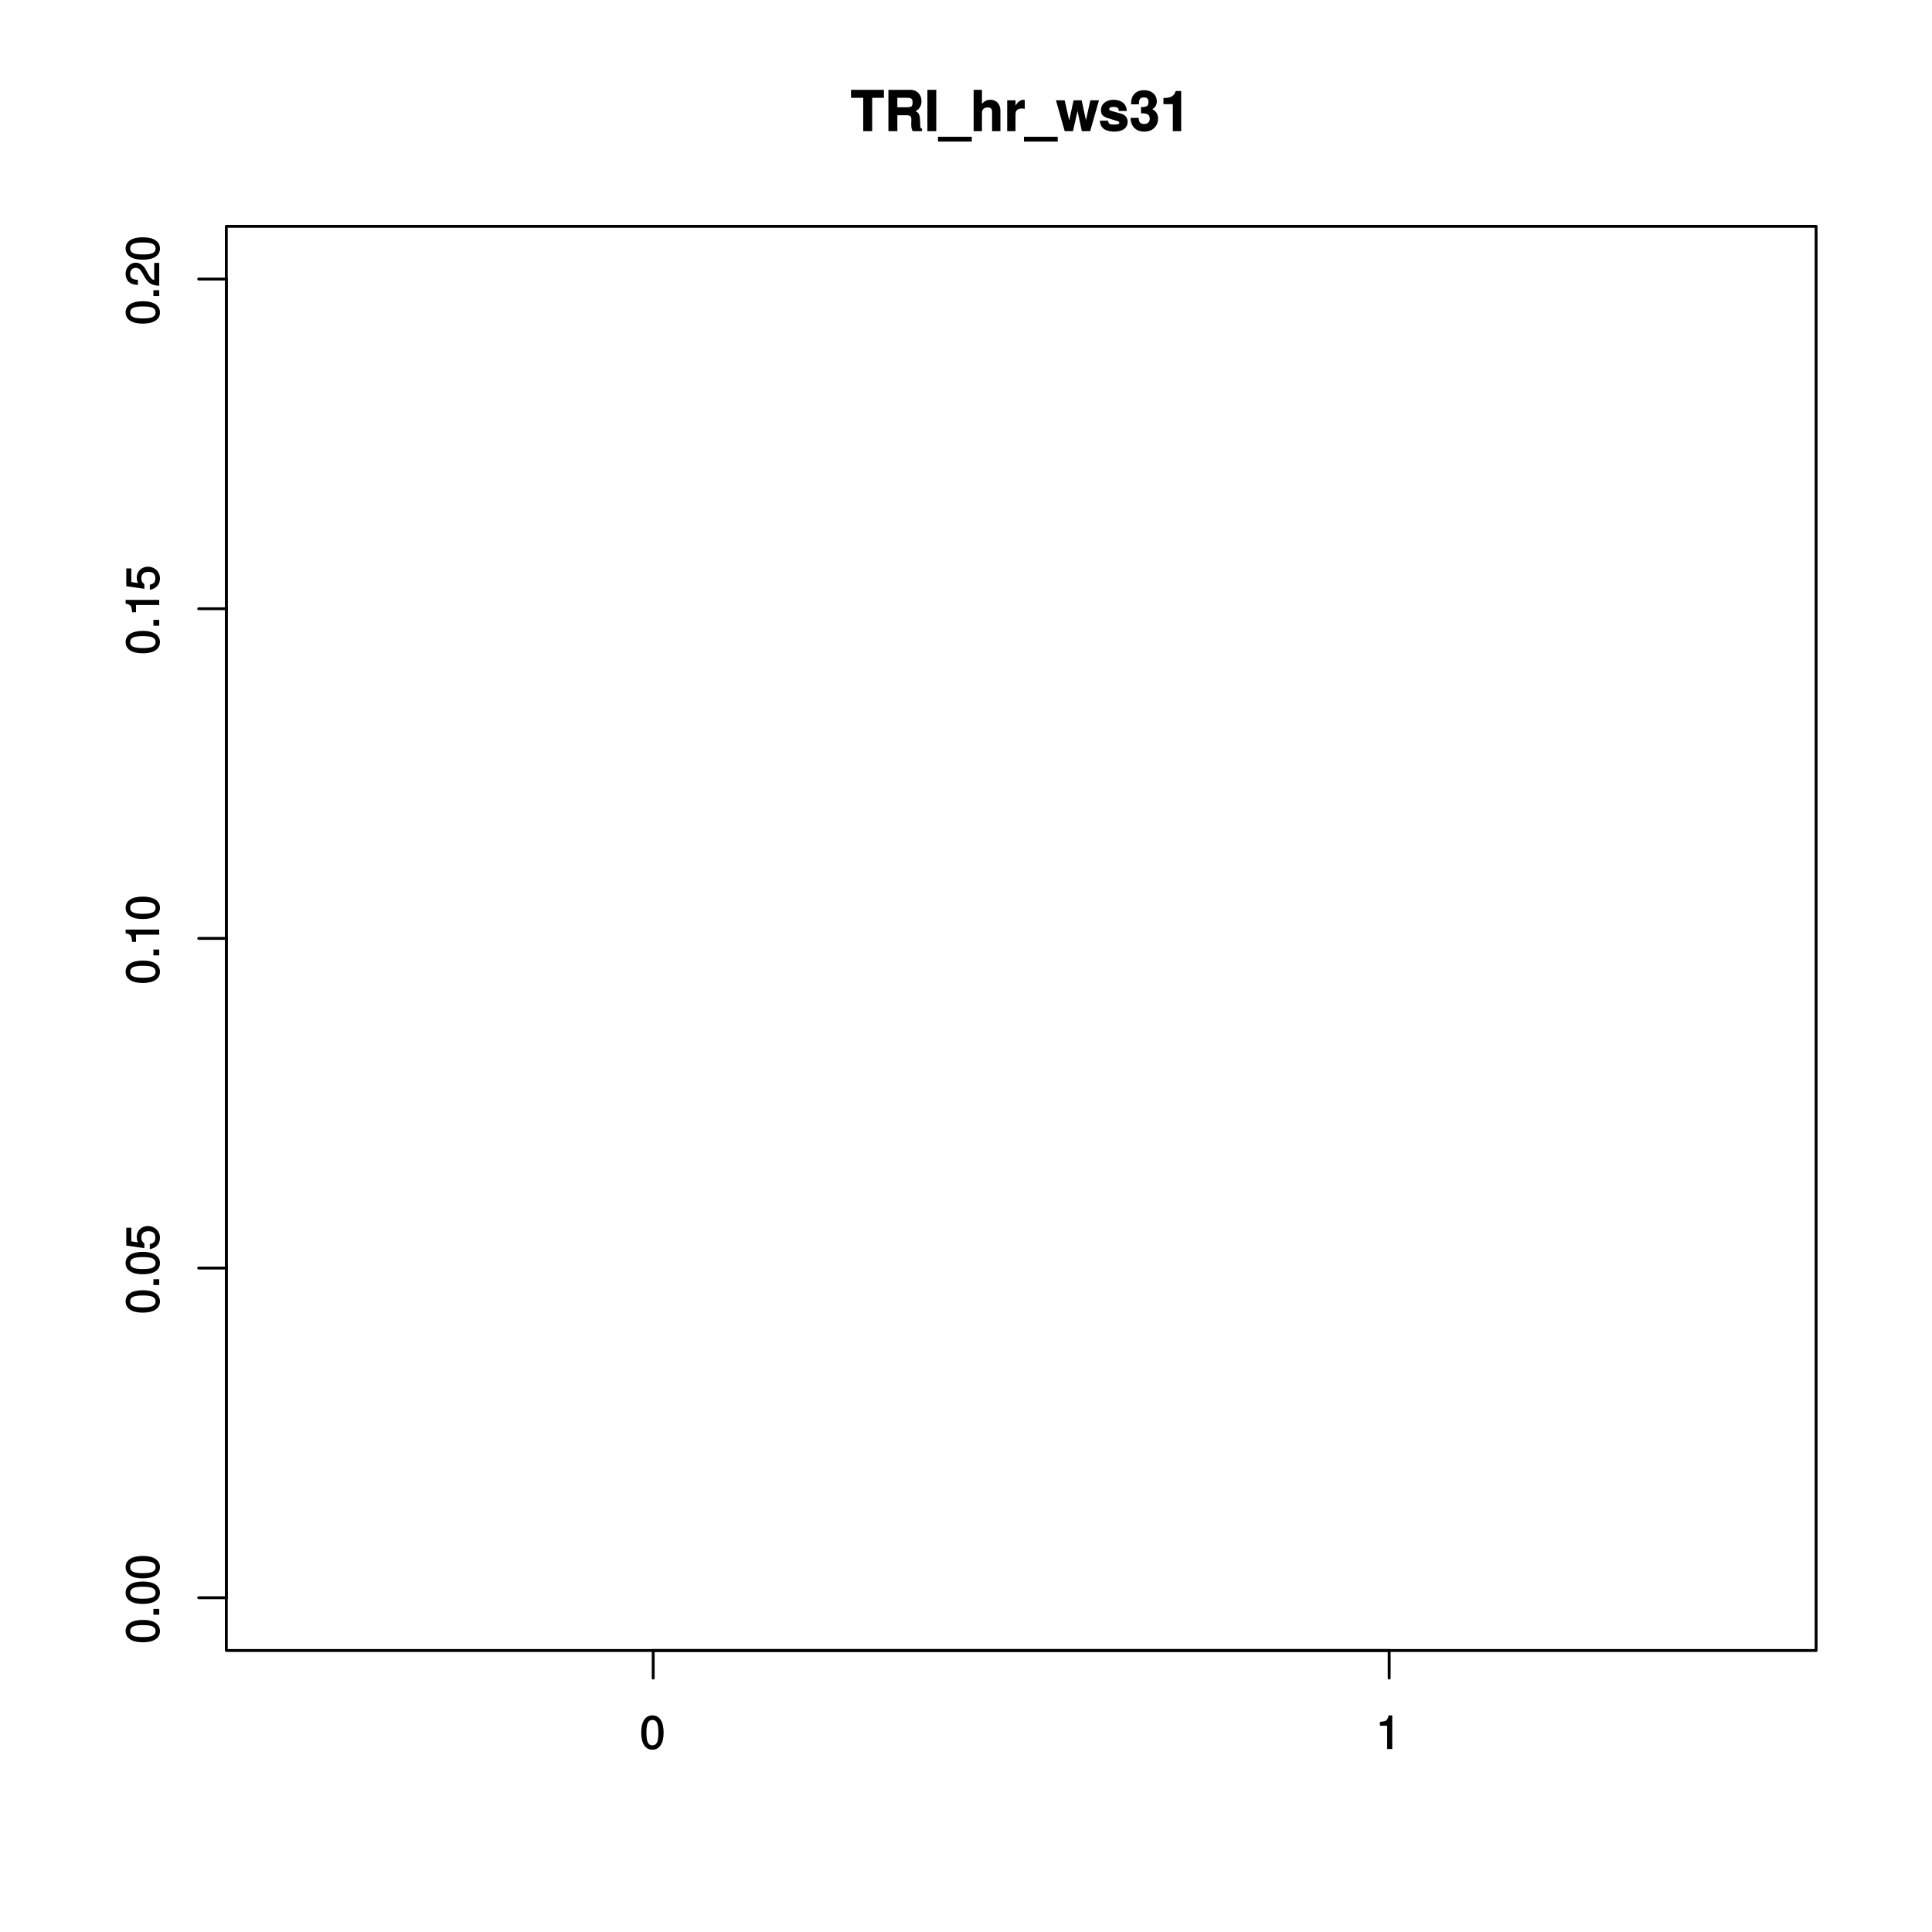
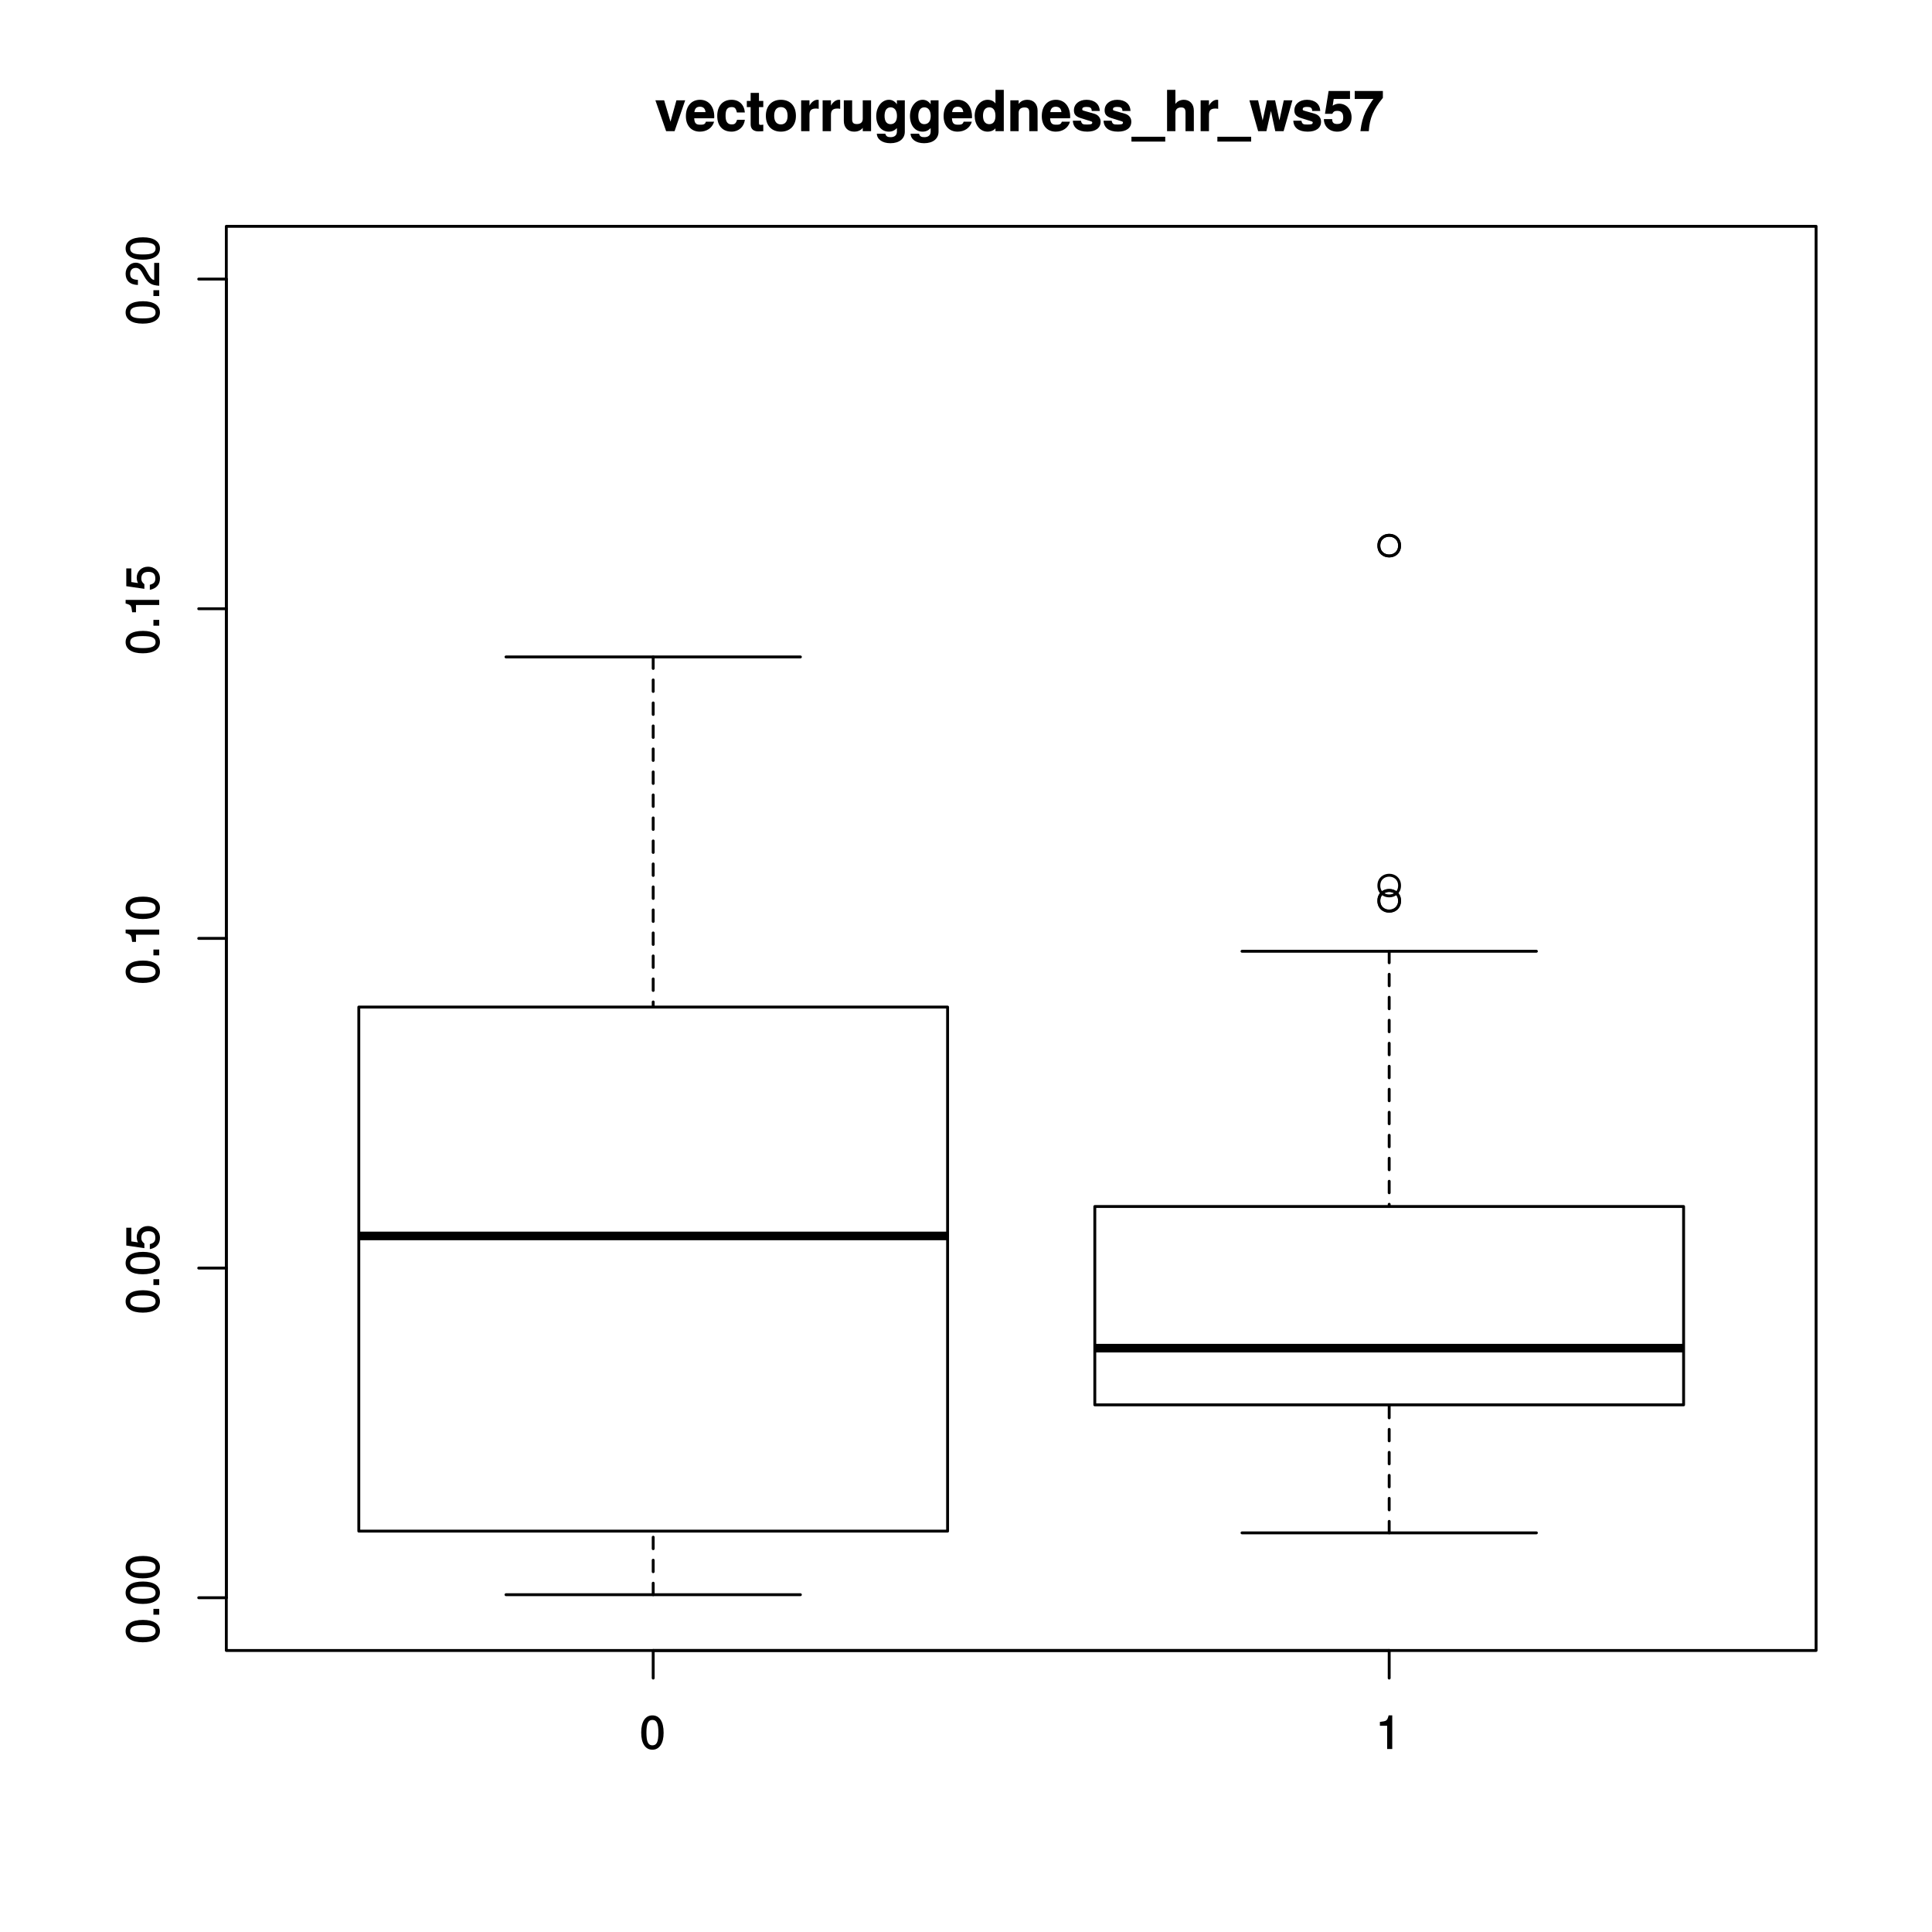
<svg xmlns="http://www.w3.org/2000/svg" xmlns:xlink="http://www.w3.org/1999/xlink" width="504pt" height="504pt" viewBox="0 0 504 504" version="1.1">
  <defs>
    <g>
      <symbol overflow="visible" id="glyph0-0">
        <path style="stroke:none;" d="" />
      </symbol>
      <symbol overflow="visible" id="glyph0-1">
        <path style="stroke:none;" d="M 6.219 -4.219 C 6.219 -7.172 5.141 -8.766 3.297 -8.766 C 1.469 -8.766 0.375 -7.156 0.375 -4.297 C 0.375 -1.422 1.469 0.188 3.297 0.188 C 5.094 0.188 6.219 -1.422 6.219 -4.219 Z M 4.859 -4.312 C 4.859 -1.906 4.453 -0.953 3.281 -0.953 C 2.156 -0.953 1.734 -1.953 1.734 -4.281 C 1.734 -6.609 2.156 -7.578 3.297 -7.578 C 4.438 -7.578 4.859 -6.594 4.859 -4.312 Z M 4.859 -4.312 " />
      </symbol>
      <symbol overflow="visible" id="glyph0-2">
        <path style="stroke:none;" d="M 4.297 -0.125 L 4.297 -8.766 L 3.359 -8.766 C 2.953 -7.328 2.859 -7.281 1.078 -7.062 L 1.078 -6.062 L 2.969 -6.062 L 2.969 0 L 4.297 0 Z M 4.297 -0.125 " />
      </symbol>
      <symbol overflow="visible" id="glyph1-0">
        <path style="stroke:none;" d="" />
      </symbol>
      <symbol overflow="visible" id="glyph1-1">
        <path style="stroke:none;" d="M -4.219 -6.219 C -7.172 -6.219 -8.766 -5.141 -8.766 -3.297 C -8.766 -1.469 -7.156 -0.375 -4.297 -0.375 C -1.422 -0.375 0.188 -1.469 0.188 -3.297 C 0.188 -5.094 -1.422 -6.219 -4.219 -6.219 Z M -4.312 -4.859 C -1.906 -4.859 -0.953 -4.453 -0.953 -3.281 C -0.953 -2.156 -1.953 -1.734 -4.281 -1.734 C -6.609 -1.734 -7.578 -2.156 -7.578 -3.297 C -7.578 -4.438 -6.594 -4.859 -4.312 -4.859 Z M -4.312 -4.859 " />
      </symbol>
      <symbol overflow="visible" id="glyph1-2">
        <path style="stroke:none;" d="M -0.125 -2.422 L -1.516 -2.422 L -1.516 -0.906 L 0 -0.906 L 0 -2.422 Z M -0.125 -2.422 " />
      </symbol>
      <symbol overflow="visible" id="glyph1-3">
        <path style="stroke:none;" d="M -2.953 -6.281 C -4.625 -6.281 -5.875 -5.047 -5.875 -3.406 C -5.875 -2.812 -5.672 -2.219 -5.516 -2.016 L -7.281 -2.281 L -7.281 -5.844 L -8.594 -5.844 L -8.594 -1.203 L -3.875 -0.516 L -3.875 -1.719 C -4.5 -2.25 -4.672 -2.562 -4.672 -3.219 C -4.672 -4.359 -4.062 -4.938 -2.812 -4.938 C -1.578 -4.938 -1.016 -4.375 -1.016 -3.219 C -1.016 -2.297 -1.359 -1.859 -2.453 -1.578 L -2.453 -0.25 C -0.625 -0.625 0.188 -1.734 0.188 -3.234 C 0.188 -4.953 -1.156 -6.281 -2.953 -6.281 Z M -2.953 -6.281 " />
      </symbol>
      <symbol overflow="visible" id="glyph1-4">
        <path style="stroke:none;" d="M -0.125 -4.297 L -8.766 -4.297 L -8.766 -3.359 C -7.328 -2.953 -7.281 -2.859 -7.062 -1.078 L -6.062 -1.078 L -6.062 -2.969 L 0 -2.969 L 0 -4.297 Z M -0.125 -4.297 " />
      </symbol>
      <symbol overflow="visible" id="glyph1-5">
        <path style="stroke:none;" d="M -6.141 -6.266 C -7.578 -6.266 -8.766 -5.016 -8.766 -3.406 C -8.766 -1.672 -7.75 -0.516 -5.562 -0.453 L -5.562 -1.781 C -7.109 -1.875 -7.578 -2.328 -7.578 -3.375 C -7.578 -4.328 -7.031 -4.906 -6.125 -4.906 C -5.453 -4.906 -4.969 -4.547 -4.531 -3.797 L -3.906 -2.688 C -2.906 -0.906 -2 -0.359 0 -0.25 L 0 -6.203 L -1.312 -6.203 L -1.312 -1.75 C -1.875 -1.844 -2.219 -2.188 -2.828 -3.234 L -3.484 -4.422 C -4.109 -5.609 -5.094 -6.266 -6.141 -6.266 Z M -6.141 -6.266 " />
      </symbol>
      <symbol overflow="visible" id="glyph2-0">
        <path style="stroke:none;" d="" />
      </symbol>
      <symbol overflow="visible" id="glyph2-1">
-         <path style="stroke:none;" d="M 8.688 -8.828 L 8.688 -10.781 L 0.109 -10.781 L 0.109 -8.703 L 3.297 -8.703 L 3.297 0 L 5.625 0 L 5.625 -8.703 L 8.688 -8.703 Z M 8.688 -8.828 " />
+         <path style="stroke:none;" d="M 7.719 -8.047 L 5.562 -8.047 L 4.016 -2.469 L 2.359 -8.047 L 0.078 -8.047 L 2.875 0 L 5.078 0 L 7.844 -8.047 Z M 7.719 -8.047 " />
      </symbol>
      <symbol overflow="visible" id="glyph2-2">
-         <path style="stroke:none;" d="M 9.828 -0.125 L 9.828 -0.609 C 9.469 -0.812 9.359 -0.922 9.359 -1.391 C 9.312 -4.484 9.172 -4.766 7.844 -5.344 L 7.844 -5.078 C 9.016 -5.531 9.688 -6.516 9.688 -7.797 C 9.688 -9.422 8.641 -10.781 6.781 -10.781 L 1.062 -10.781 L 1.062 0 L 3.391 0 L 3.391 -4.156 L 5.797 -4.156 C 6.734 -4.156 7.047 -3.922 7.047 -2.984 L 7.016 -1.875 C 7.016 -0.953 7.109 -0.531 7.391 0 L 9.828 0 Z M 7.359 -7.484 C 7.359 -6.562 7.141 -6.234 5.922 -6.234 L 3.391 -6.234 L 3.391 -8.703 L 5.922 -8.703 C 7.109 -8.703 7.359 -8.406 7.359 -7.484 Z M 7.359 -7.484 " />
+         <path style="stroke:none;" d="M 7.641 -3.734 C 7.641 -6.406 6.203 -8.188 3.922 -8.188 C 1.688 -8.188 0.234 -6.531 0.234 -3.922 C 0.234 -1.422 1.672 0.125 3.875 0.125 C 5.625 0.125 7.109 -0.797 7.594 -2.469 L 5.453 -2.469 C 5.234 -1.703 4.688 -1.688 3.953 -1.688 C 3 -1.688 2.469 -1.969 2.406 -3.359 L 7.609 -3.359 Z M 5.453 -4.969 L 2.453 -4.969 C 2.562 -5.906 3 -6.375 3.891 -6.375 C 4.75 -6.375 5.266 -5.938 5.359 -4.969 Z M 5.453 -4.969 " />
      </symbol>
      <symbol overflow="visible" id="glyph2-3">
-         <path style="stroke:none;" d="M 3.141 -0.125 L 3.141 -10.781 L 0.828 -10.781 L 0.828 0 L 3.141 0 Z M 3.141 -0.125 " />
+         <path style="stroke:none;" d="M 7.516 -2.969 L 5.578 -2.969 C 5.25 -1.953 4.922 -1.766 4.156 -1.766 C 3.125 -1.766 2.578 -2.453 2.578 -3.969 C 2.578 -5.391 2.875 -6.281 4.156 -6.281 C 4.969 -6.281 5.266 -6.016 5.531 -4.875 L 7.609 -4.875 C 7.453 -6.906 6.109 -8.188 4.156 -8.188 C 1.844 -8.188 0.406 -6.609 0.406 -3.969 C 0.406 -1.391 1.828 0.125 4.141 0.125 C 6.016 0.125 7.406 -1.172 7.609 -2.969 Z M 7.516 -2.969 " />
      </symbol>
      <symbol overflow="visible" id="glyph2-4">
-         <path style="stroke:none;" d="M 8.406 2.594 L 8.406 1.453 L -0.406 1.453 L -0.406 2.719 L 8.406 2.719 Z M 8.406 2.594 " />
+         <path style="stroke:none;" d="M 4.406 -0.125 L 4.406 -1.703 C 4.141 -1.656 4.016 -1.641 3.875 -1.641 C 3.344 -1.641 3.281 -1.656 3.281 -2.344 L 3.281 -6.281 L 4.406 -6.281 L 4.406 -7.891 L 3.281 -7.891 L 3.281 -9.984 L 1.109 -9.984 L 1.109 -7.891 L 0.109 -7.891 L 0.109 -6.281 L 1.109 -6.281 L 1.109 -1.797 C 1.109 -0.578 1.844 0.062 3.172 0.062 C 3.609 0.062 3.969 0.016 4.406 0 Z M 4.406 -0.125 " />
      </symbol>
      <symbol overflow="visible" id="glyph2-5">
-         <path style="stroke:none;" d="M 7.859 -0.125 L 7.859 -5.344 C 7.859 -7.156 6.734 -8.188 5.266 -8.188 C 4.266 -8.188 3.484 -7.734 3.047 -7.094 L 3.047 -10.781 L 0.875 -10.781 L 0.875 0 L 3.047 0 L 3.047 -4.797 C 3.047 -5.688 3.625 -6.188 4.531 -6.188 C 5.266 -6.188 5.688 -5.938 5.688 -4.891 L 5.688 0 L 7.859 0 Z M 7.859 -0.125 " />
+         <path style="stroke:none;" d="M 8.266 -3.969 C 8.266 -6.594 6.766 -8.188 4.344 -8.188 C 1.953 -8.188 0.422 -6.562 0.422 -4.016 C 0.422 -1.453 1.953 0.125 4.344 0.125 C 6.719 0.125 8.266 -1.469 8.266 -3.969 Z M 6.094 -3.984 C 6.094 -2.531 5.438 -1.766 4.344 -1.766 C 3.25 -1.766 2.594 -2.531 2.594 -4.016 C 2.594 -5.5 3.25 -6.281 4.344 -6.281 C 5.453 -6.281 6.094 -5.516 6.094 -3.984 Z M 6.094 -3.984 " />
      </symbol>
      <symbol overflow="visible" id="glyph2-6">
        <path style="stroke:none;" d="M 5.406 -5.984 L 5.406 -8.156 C 5.219 -8.188 5.141 -8.188 5.078 -8.188 C 4.156 -8.188 3.266 -7.375 2.844 -6.328 L 3 -6.375 L 3 -8.047 L 0.828 -8.047 L 0.828 0 L 3 0 L 3 -4.266 C 3 -5.453 3.516 -5.906 4.703 -5.906 C 4.906 -5.906 5.062 -5.891 5.406 -5.828 Z M 5.406 -5.984 " />
      </symbol>
      <symbol overflow="visible" id="glyph2-7">
+         <path style="stroke:none;" d="M 7.859 -0.125 L 7.859 -8.047 L 5.688 -8.047 L 5.688 -3.234 C 5.688 -2.312 5.125 -1.859 4.156 -1.859 C 3.281 -1.859 2.922 -2.172 2.922 -3.109 L 2.922 -8.047 L 0.75 -8.047 L 0.75 -2.688 C 0.75 -0.984 1.781 0.125 3.438 0.125 C 4.5 0.125 5.25 -0.281 5.688 -0.875 L 5.688 0 L 7.859 0 Z M 7.859 -0.125 " />
+       </symbol>
+       <symbol overflow="visible" id="glyph2-8">
+         <path style="stroke:none;" d="M 7.859 0.125 L 7.859 -8.047 L 5.797 -8.047 L 5.797 -7.016 C 5.312 -7.734 4.609 -8.188 3.719 -8.188 C 1.875 -8.188 0.406 -6.344 0.406 -3.938 C 0.406 -1.516 1.75 0.125 3.672 0.125 C 4.578 0.125 5.172 -0.172 5.797 -0.797 L 5.797 0.125 C 5.797 1.062 5.172 1.562 4.156 1.562 C 3.406 1.562 2.969 1.391 2.766 0.656 L 0.562 0.656 C 0.594 2.078 1.953 3.141 4.094 3.141 C 6.438 3.141 7.859 1.953 7.859 0.125 Z M 5.812 -3.969 C 5.812 -2.547 5.172 -1.828 4.125 -1.828 C 3.172 -1.828 2.578 -2.547 2.578 -3.969 C 2.578 -5.438 3.172 -6.219 4.156 -6.219 C 5.156 -6.219 5.812 -5.406 5.812 -3.969 Z M 5.812 -3.969 " />
+       </symbol>
+       <symbol overflow="visible" id="glyph2-9">
+         <path style="stroke:none;" d="M 7.922 -0.125 L 7.922 -10.781 L 5.75 -10.781 L 5.75 -7.219 C 5.375 -7.781 4.656 -8.188 3.688 -8.188 C 1.828 -8.188 0.328 -6.359 0.328 -4 C 0.328 -1.797 1.625 0.125 3.688 0.125 C 4.656 0.125 5.375 -0.266 5.75 -0.75 L 5.75 0 L 7.922 0 Z M 5.75 -3.969 C 5.75 -2.562 5.141 -1.828 4.141 -1.828 C 3.125 -1.828 2.5 -2.578 2.5 -4 C 2.5 -5.453 3.125 -6.219 4.141 -6.219 C 5.156 -6.219 5.75 -5.453 5.75 -3.969 Z M 5.75 -3.969 " />
+       </symbol>
+       <symbol overflow="visible" id="glyph2-10">
+         <path style="stroke:none;" d="M 7.938 -0.125 L 7.938 -5.344 C 7.938 -7.062 6.922 -8.188 5.266 -8.188 C 4.203 -8.188 3.438 -7.75 3 -7.094 L 3 -8.047 L 0.828 -8.047 L 0.828 0 L 3 0 L 3 -4.797 C 3 -5.719 3.578 -6.188 4.547 -6.188 C 5.422 -6.188 5.766 -5.844 5.766 -4.922 L 5.766 0 L 7.938 0 Z M 7.938 -0.125 " />
+       </symbol>
+       <symbol overflow="visible" id="glyph2-11">
+         <path style="stroke:none;" d="M 7.562 -2.438 L 7.562 -2.531 C 7.562 -3.422 6.984 -4.234 5.969 -4.531 L 3.422 -5.266 C 2.859 -5.438 2.781 -5.422 2.781 -5.734 C 2.781 -6.172 3.172 -6.328 3.875 -6.328 C 4.844 -6.328 5.234 -6.109 5.25 -5.266 L 7.344 -5.266 C 7.312 -7.047 5.984 -8.188 3.891 -8.188 C 1.922 -8.188 0.609 -7.047 0.609 -5.453 C 0.609 -4.5 0.953 -3.844 2.391 -3.406 L 4.797 -2.656 C 5.297 -2.5 5.391 -2.469 5.391 -2.25 C 5.391 -1.766 4.906 -1.734 3.969 -1.734 C 3.047 -1.734 2.641 -1.75 2.438 -2.734 L 0.328 -2.734 C 0.391 -0.891 1.734 0.125 4.094 0.125 C 6.281 0.125 7.562 -0.859 7.562 -2.438 Z M 7.562 -2.438 " />
+       </symbol>
+       <symbol overflow="visible" id="glyph2-12">
+         <path style="stroke:none;" d="M 8.406 2.594 L 8.406 1.453 L -0.406 1.453 L -0.406 2.719 L 8.406 2.719 Z M 8.406 2.594 " />
+       </symbol>
+       <symbol overflow="visible" id="glyph2-13">
+         <path style="stroke:none;" d="M 7.859 -0.125 L 7.859 -5.344 C 7.859 -7.156 6.734 -8.188 5.266 -8.188 C 4.266 -8.188 3.484 -7.734 3.047 -7.094 L 3.047 -10.781 L 0.875 -10.781 L 0.875 0 L 3.047 0 L 3.047 -4.797 C 3.047 -5.688 3.625 -6.188 4.531 -6.188 C 5.266 -6.188 5.688 -5.938 5.688 -4.891 L 5.688 0 L 7.859 0 Z M 7.859 -0.125 " />
+       </symbol>
+       <symbol overflow="visible" id="glyph2-14">
        <path style="stroke:none;" d="M 11.031 -8.047 L 8.906 -8.047 L 7.672 -2.406 L 7.844 -2.469 L 6.641 -8.047 L 4.531 -8.047 L 3.312 -2.406 L 3.469 -2.469 L 2.203 -8.047 L -0.062 -8.047 L 2.219 0 L 4.375 0 L 5.641 -5.625 L 5.484 -5.625 L 6.688 0 L 8.859 0 L 11.156 -8.047 Z M 11.031 -8.047 " />
      </symbol>
-       <symbol overflow="visible" id="glyph2-8">
-         <path style="stroke:none;" d="M 7.562 -2.438 L 7.562 -2.531 C 7.562 -3.422 6.984 -4.234 5.969 -4.531 L 3.422 -5.266 C 2.859 -5.438 2.781 -5.422 2.781 -5.734 C 2.781 -6.172 3.172 -6.328 3.875 -6.328 C 4.844 -6.328 5.234 -6.109 5.25 -5.266 L 7.344 -5.266 C 7.312 -7.047 5.984 -8.188 3.891 -8.188 C 1.922 -8.188 0.609 -7.047 0.609 -5.453 C 0.609 -4.5 0.953 -3.844 2.391 -3.406 L 4.797 -2.656 C 5.297 -2.5 5.391 -2.469 5.391 -2.25 C 5.391 -1.766 4.906 -1.734 3.969 -1.734 C 3.047 -1.734 2.641 -1.75 2.438 -2.734 L 0.328 -2.734 C 0.391 -0.891 1.734 0.125 4.094 0.125 C 6.281 0.125 7.562 -0.859 7.562 -2.438 Z M 7.562 -2.438 " />
+       <symbol overflow="visible" id="glyph2-15">
+         <path style="stroke:none;" d="M 7.516 -3.594 C 7.516 -5.688 6.156 -7.172 4.266 -7.172 C 3.594 -7.172 3.031 -6.953 2.594 -6.641 L 2.859 -8.406 L 7.109 -8.406 L 7.109 -10.484 L 1.531 -10.484 L 0.578 -4.531 L 2.5 -4.531 C 2.781 -5.156 3.172 -5.297 3.781 -5.297 C 4.812 -5.297 5.344 -4.797 5.344 -3.562 C 5.344 -2.359 4.797 -1.875 3.781 -1.875 C 2.906 -1.875 2.453 -2.172 2.453 -3.141 L 0.297 -3.141 C 0.297 -1.203 1.766 0.125 3.766 0.125 C 5.953 0.125 7.516 -1.391 7.516 -3.594 Z M 7.516 -3.594 " />
      </symbol>
-       <symbol overflow="visible" id="glyph2-9">
-         <path style="stroke:none;" d="M 7.5 -3.266 C 7.5 -4.469 6.922 -5.281 6 -5.734 C 6.75 -6.188 7.172 -6.844 7.172 -7.781 C 7.172 -9.484 5.828 -10.703 3.859 -10.703 C 1.891 -10.703 0.469 -9.516 0.469 -7.297 L 0.469 -7 L 2.5 -7 C 2.5 -8.406 2.828 -8.797 3.812 -8.797 C 4.625 -8.797 5 -8.438 5 -7.594 C 5 -6.562 4.5 -6.297 3.297 -6.297 L 3.047 -6.297 L 3.047 -4.672 C 4.641 -4.672 5.328 -4.359 5.328 -3.266 C 5.328 -2.375 4.781 -1.875 3.906 -1.875 C 2.953 -1.875 2.453 -2.281 2.453 -3.469 L 0.328 -3.469 C 0.328 -1.281 1.766 0.125 3.859 0.125 C 6.031 0.125 7.5 -1.281 7.5 -3.266 Z M 7.5 -3.266 " />
-       </symbol>
-       <symbol overflow="visible" id="glyph2-10">
-         <path style="stroke:none;" d="M 5.516 -0.125 L 5.516 -10.484 L 4.078 -10.484 C 3.703 -9.078 2.734 -8.656 0.891 -8.656 L 0.891 -7.047 L 3.344 -7.047 L 3.344 0 L 5.516 0 Z M 5.516 -0.125 " />
+       <symbol overflow="visible" id="glyph2-16">
+         <path style="stroke:none;" d="M 7.672 -8.766 L 7.672 -10.484 L 0.328 -10.484 L 0.328 -8.406 L 5.219 -8.406 C 4.828 -7.984 3.594 -5.969 3.172 -5.078 C 2.484 -3.594 2.094 -2.25 1.812 0 L 4 0 C 4.203 -3.359 5.234 -5.734 7.672 -8.688 Z M 7.672 -8.766 " />
      </symbol>
    </g>
  </defs>
-   <g id="surface443">
+   <g id="surface260">
    <rect x="0" y="0" width="504" height="504" style="fill:rgb(100%,100%,100%);fill-opacity:1;stroke:none;" />
+     <path style=" stroke:none;fill-rule:nonzero;fill:rgb(100%,100%,100%);fill-opacity:1;" d="M 93.602 399.422 L 247.199 399.422 L 247.199 262.715 L 93.602 262.715 Z M 93.602 399.422 " />
+     <path style="fill:none;stroke-width:2.25;stroke-linecap:butt;stroke-linejoin:round;stroke:rgb(0%,0%,0%);stroke-opacity:1;stroke-miterlimit:10;" d="M 93.602 322.422 L 247.199 322.422 " />
+     <path style="fill:none;stroke-width:0.75;stroke-linecap:round;stroke-linejoin:round;stroke:rgb(0%,0%,0%);stroke-opacity:1;stroke-dasharray:3,3;stroke-miterlimit:10;" d="M 170.398 416.008 L 170.398 399.422 " />
+     <path style="fill:none;stroke-width:0.75;stroke-linecap:round;stroke-linejoin:round;stroke:rgb(0%,0%,0%);stroke-opacity:1;stroke-dasharray:3,3;stroke-miterlimit:10;" d="M 170.398 171.375 L 170.398 262.715 " />
+     <path style="fill:none;stroke-width:0.75;stroke-linecap:round;stroke-linejoin:round;stroke:rgb(0%,0%,0%);stroke-opacity:1;stroke-miterlimit:10;" d="M 132 416.008 L 208.801 416.008 " />
+     <path style="fill:none;stroke-width:0.75;stroke-linecap:round;stroke-linejoin:round;stroke:rgb(0%,0%,0%);stroke-opacity:1;stroke-miterlimit:10;" d="M 132 171.375 L 208.801 171.375 " />
+     <path style="fill:none;stroke-width:0.75;stroke-linecap:round;stroke-linejoin:round;stroke:rgb(0%,0%,0%);stroke-opacity:1;stroke-miterlimit:10;" d="M 93.602 399.422 L 247.199 399.422 L 247.199 262.715 L 93.602 262.715 L 93.602 399.422 " />
+     <path style=" stroke:none;fill-rule:nonzero;fill:rgb(100%,100%,100%);fill-opacity:1;" d="M 285.602 366.484 L 439.199 366.484 L 439.199 314.742 L 285.602 314.742 Z M 285.602 366.484 " />
+     <path style="fill:none;stroke-width:2.25;stroke-linecap:butt;stroke-linejoin:round;stroke:rgb(0%,0%,0%);stroke-opacity:1;stroke-miterlimit:10;" d="M 285.602 351.691 L 439.199 351.691 " />
+     <path style="fill:none;stroke-width:0.75;stroke-linecap:round;stroke-linejoin:round;stroke:rgb(0%,0%,0%);stroke-opacity:1;stroke-dasharray:3,3;stroke-miterlimit:10;" d="M 362.398 399.875 L 362.398 366.484 " />
+     <path style="fill:none;stroke-width:0.75;stroke-linecap:round;stroke-linejoin:round;stroke:rgb(0%,0%,0%);stroke-opacity:1;stroke-dasharray:3,3;stroke-miterlimit:10;" d="M 362.398 248.156 L 362.398 314.742 " />
+     <path style="fill:none;stroke-width:0.75;stroke-linecap:round;stroke-linejoin:round;stroke:rgb(0%,0%,0%);stroke-opacity:1;stroke-miterlimit:10;" d="M 324 399.875 L 400.801 399.875 " />
+     <path style="fill:none;stroke-width:0.75;stroke-linecap:round;stroke-linejoin:round;stroke:rgb(0%,0%,0%);stroke-opacity:1;stroke-miterlimit:10;" d="M 324 248.156 L 400.801 248.156 " />
+     <path style="fill:none;stroke-width:0.75;stroke-linecap:round;stroke-linejoin:round;stroke:rgb(0%,0%,0%);stroke-opacity:1;stroke-miterlimit:10;" d="M 285.602 366.484 L 439.199 366.484 L 439.199 314.742 L 285.602 314.742 L 285.602 366.484 " />
+     <path style="fill:none;stroke-width:0.75;stroke-linecap:round;stroke-linejoin:round;stroke:rgb(0%,0%,0%);stroke-opacity:1;stroke-miterlimit:10;" d="M 365.102 142.336 C 365.102 145.934 359.699 145.934 359.699 142.336 C 359.699 138.734 365.102 138.734 365.102 142.336 " />
+     <path style="fill:none;stroke-width:0.75;stroke-linecap:round;stroke-linejoin:round;stroke:rgb(0%,0%,0%);stroke-opacity:1;stroke-miterlimit:10;" d="M 365.102 235.031 C 365.102 238.629 359.699 238.629 359.699 235.031 C 359.699 231.43 365.102 231.43 365.102 235.031 " />
+     <path style="fill:none;stroke-width:0.75;stroke-linecap:round;stroke-linejoin:round;stroke:rgb(0%,0%,0%);stroke-opacity:1;stroke-miterlimit:10;" d="M 365.102 142.336 C 365.102 145.934 359.699 145.934 359.699 142.336 C 359.699 138.734 365.102 138.734 365.102 142.336 " />
+     <path style="fill:none;stroke-width:0.75;stroke-linecap:round;stroke-linejoin:round;stroke:rgb(0%,0%,0%);stroke-opacity:1;stroke-miterlimit:10;" d="M 365.102 231.02 C 365.102 234.617 359.699 234.617 359.699 231.02 C 359.699 227.418 365.102 227.418 365.102 231.02 " />
+     <path style="fill:none;stroke-width:0.75;stroke-linecap:round;stroke-linejoin:round;stroke:rgb(0%,0%,0%);stroke-opacity:1;stroke-miterlimit:10;" d="M 365.102 234.953 C 365.102 238.555 359.699 238.555 359.699 234.953 C 359.699 231.355 365.102 231.355 365.102 234.953 " />
    <path style="fill:none;stroke-width:0.75;stroke-linecap:round;stroke-linejoin:round;stroke:rgb(0%,0%,0%);stroke-opacity:1;stroke-miterlimit:10;" d="M 170.398 430.559 L 362.398 430.559 " />
    <path style="fill:none;stroke-width:0.75;stroke-linecap:round;stroke-linejoin:round;stroke:rgb(0%,0%,0%);stroke-opacity:1;stroke-miterlimit:10;" d="M 170.398 430.559 L 170.398 437.762 " />
    <path style="fill:none;stroke-width:0.75;stroke-linecap:round;stroke-linejoin:round;stroke:rgb(0%,0%,0%);stroke-opacity:1;stroke-miterlimit:10;" d="M 362.398 430.559 L 362.398 437.762 " />
    <g style="fill:rgb(0%,0%,0%);fill-opacity:1;">
      <use xlink:href="#glyph0-1" x="166.898" y="456.257" />
    </g>
    <g style="fill:rgb(0%,0%,0%);fill-opacity:1;">
      <use xlink:href="#glyph0-2" x="358.898" y="456.257" />
    </g>
    <path style="fill:none;stroke-width:0.75;stroke-linecap:round;stroke-linejoin:round;stroke:rgb(0%,0%,0%);stroke-opacity:1;stroke-miterlimit:10;" d="M 59.039 416.801 L 59.039 72.801 " />
    <path style="fill:none;stroke-width:0.75;stroke-linecap:round;stroke-linejoin:round;stroke:rgb(0%,0%,0%);stroke-opacity:1;stroke-miterlimit:10;" d="M 59.039 416.801 L 51.84 416.801 " />
    <path style="fill:none;stroke-width:0.75;stroke-linecap:round;stroke-linejoin:round;stroke:rgb(0%,0%,0%);stroke-opacity:1;stroke-miterlimit:10;" d="M 59.039 330.801 L 51.84 330.801 " />
    <path style="fill:none;stroke-width:0.75;stroke-linecap:round;stroke-linejoin:round;stroke:rgb(0%,0%,0%);stroke-opacity:1;stroke-miterlimit:10;" d="M 59.039 244.801 L 51.84 244.801 " />
    <path style="fill:none;stroke-width:0.75;stroke-linecap:round;stroke-linejoin:round;stroke:rgb(0%,0%,0%);stroke-opacity:1;stroke-miterlimit:10;" d="M 59.039 158.801 L 51.84 158.801 " />
    <path style="fill:none;stroke-width:0.75;stroke-linecap:round;stroke-linejoin:round;stroke:rgb(0%,0%,0%);stroke-opacity:1;stroke-miterlimit:10;" d="M 59.039 72.801 L 51.84 72.801 " />
    <g style="fill:rgb(0%,0%,0%);fill-opacity:1;">
      <use xlink:href="#glyph1-1" x="41.538" y="428.801" />
      <use xlink:href="#glyph1-2" x="41.538" y="422.129" />
      <use xlink:href="#glyph1-1" x="41.538" y="418.793" />
      <use xlink:href="#glyph1-1" x="41.538" y="412.121" />
    </g>
    <g style="fill:rgb(0%,0%,0%);fill-opacity:1;">
      <use xlink:href="#glyph1-1" x="41.538" y="342.801" />
      <use xlink:href="#glyph1-2" x="41.538" y="336.129" />
      <use xlink:href="#glyph1-1" x="41.538" y="332.793" />
      <use xlink:href="#glyph1-3" x="41.538" y="326.121" />
    </g>
    <g style="fill:rgb(0%,0%,0%);fill-opacity:1;">
      <use xlink:href="#glyph1-1" x="41.538" y="256.801" />
      <use xlink:href="#glyph1-2" x="41.538" y="250.129" />
      <use xlink:href="#glyph1-4" x="41.538" y="246.793" />
      <use xlink:href="#glyph1-1" x="41.538" y="240.121" />
    </g>
    <g style="fill:rgb(0%,0%,0%);fill-opacity:1;">
      <use xlink:href="#glyph1-1" x="41.538" y="170.801" />
      <use xlink:href="#glyph1-2" x="41.538" y="164.129" />
      <use xlink:href="#glyph1-4" x="41.538" y="160.793" />
      <use xlink:href="#glyph1-3" x="41.538" y="154.121" />
    </g>
    <g style="fill:rgb(0%,0%,0%);fill-opacity:1;">
      <use xlink:href="#glyph1-1" x="41.538" y="84.801" />
      <use xlink:href="#glyph1-2" x="41.538" y="78.129" />
      <use xlink:href="#glyph1-5" x="41.538" y="74.793" />
      <use xlink:href="#glyph1-1" x="41.538" y="68.121" />
    </g>
    <g style="fill:rgb(0%,0%,0%);fill-opacity:1;">
-       <use xlink:href="#glyph2-1" x="221.898" y="34.219" />
-       <use xlink:href="#glyph2-2" x="230.7" y="34.219" />
-       <use xlink:href="#glyph2-3" x="241.102" y="34.219" />
-       <use xlink:href="#glyph2-4" x="245.106" y="34.219" />
-       <use xlink:href="#glyph2-5" x="253.116" y="34.219" />
-       <use xlink:href="#glyph2-6" x="261.918" y="34.219" />
-       <use xlink:href="#glyph2-4" x="267.522" y="34.219" />
-       <use xlink:href="#glyph2-7" x="275.532" y="34.219" />
-       <use xlink:href="#glyph2-8" x="286.597" y="34.219" />
-       <use xlink:href="#glyph2-9" x="294.606" y="34.219" />
-       <use xlink:href="#glyph2-10" x="302.616" y="34.219" />
+       <use xlink:href="#glyph2-1" x="170.898" y="34.219" />
+       <use xlink:href="#glyph2-2" x="178.692" y="34.219" />
+       <use xlink:href="#glyph2-3" x="186.702" y="34.219" />
+       <use xlink:href="#glyph2-4" x="194.712" y="34.219" />
+       <use xlink:href="#glyph2-5" x="199.365" y="34.219" />
+       <use xlink:href="#glyph2-6" x="208.167" y="34.219" />
+       <use xlink:href="#glyph2-6" x="213.771" y="34.219" />
+       <use xlink:href="#glyph2-7" x="219.376" y="34.219" />
+       <use xlink:href="#glyph2-8" x="228.178" y="34.219" />
+       <use xlink:href="#glyph2-8" x="236.979" y="34.219" />
+       <use xlink:href="#glyph2-2" x="245.925" y="34.219" />
+       <use xlink:href="#glyph2-9" x="253.935" y="34.219" />
+       <use xlink:href="#glyph2-10" x="262.736" y="34.219" />
+       <use xlink:href="#glyph2-2" x="271.538" y="34.219" />
+       <use xlink:href="#glyph2-11" x="279.548" y="34.219" />
+       <use xlink:href="#glyph2-11" x="287.558" y="34.219" />
+       <use xlink:href="#glyph2-12" x="295.567" y="34.219" />
+       <use xlink:href="#glyph2-13" x="303.577" y="34.219" />
+       <use xlink:href="#glyph2-6" x="312.379" y="34.219" />
+       <use xlink:href="#glyph2-12" x="317.983" y="34.219" />
+       <use xlink:href="#glyph2-14" x="325.993" y="34.219" />
+       <use xlink:href="#glyph2-11" x="337.058" y="34.219" />
+       <use xlink:href="#glyph2-15" x="345.067" y="34.219" />
+       <use xlink:href="#glyph2-16" x="353.077" y="34.219" />
    </g>
    <path style="fill:none;stroke-width:0.75;stroke-linecap:round;stroke-linejoin:round;stroke:rgb(0%,0%,0%);stroke-opacity:1;stroke-miterlimit:10;" d="M 59.039 430.559 L 473.762 430.559 L 473.762 59.039 L 59.039 59.039 L 59.039 430.559 " />
  </g>
</svg>
